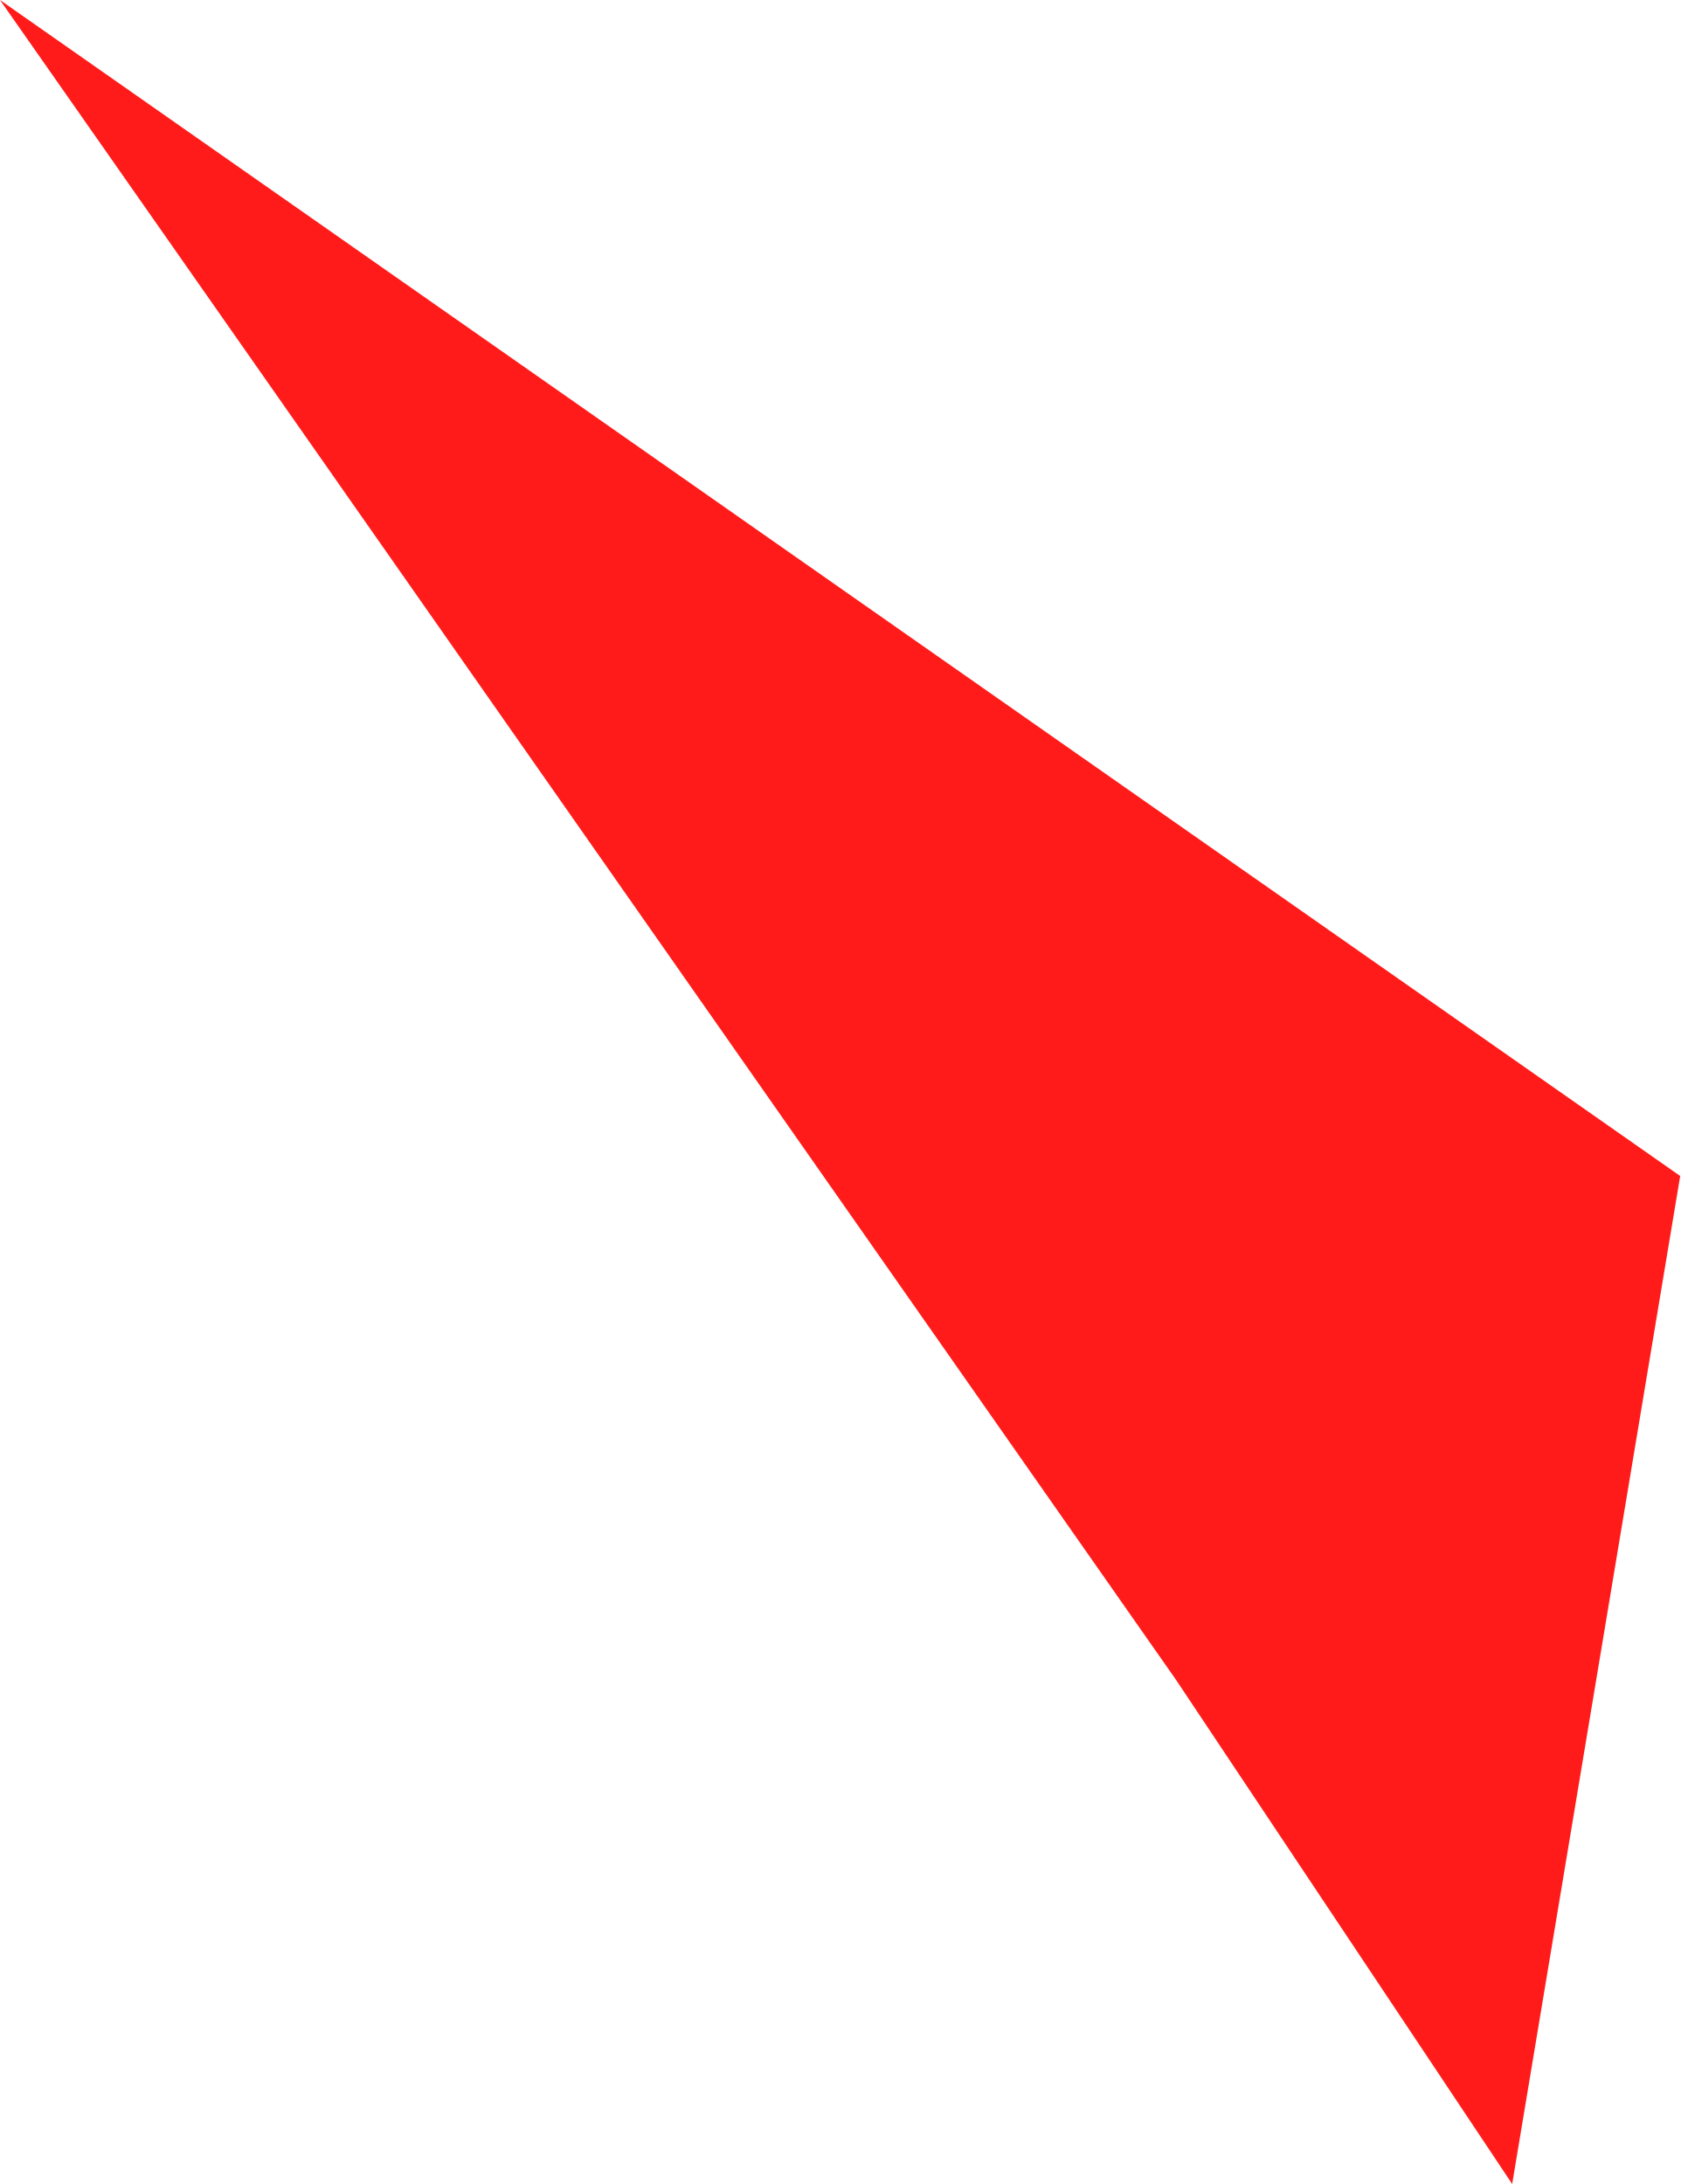
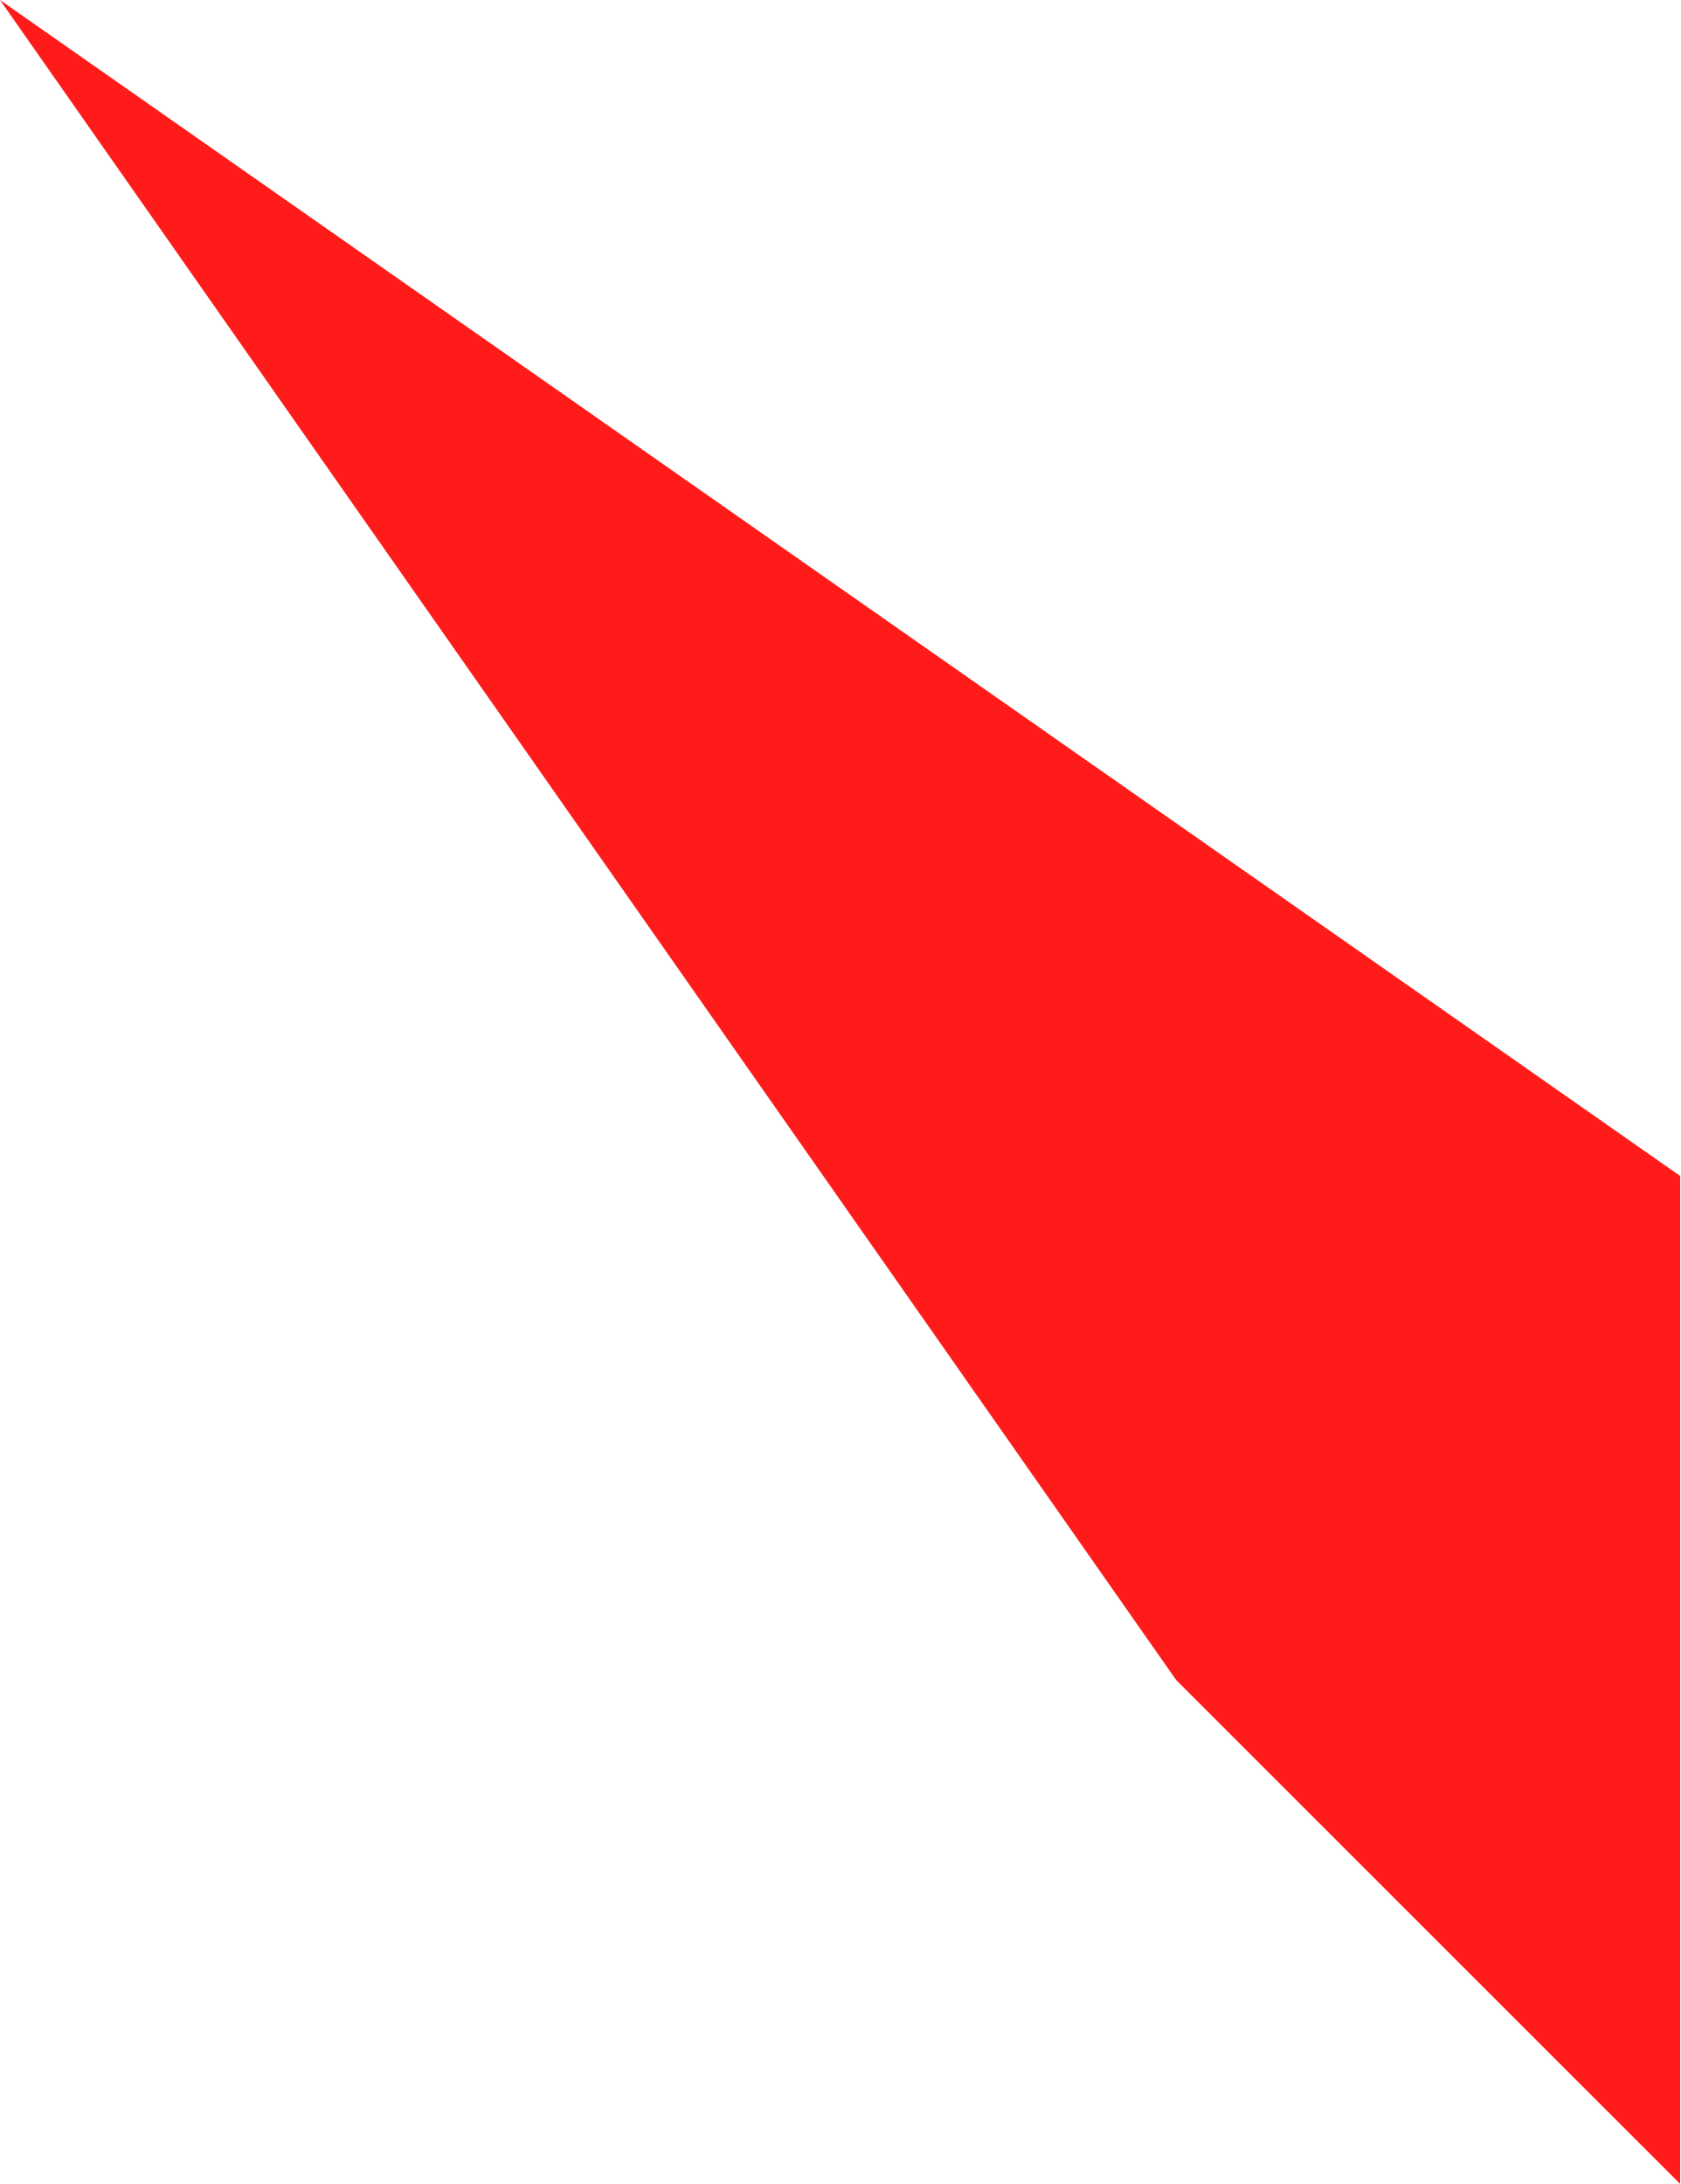
<svg xmlns="http://www.w3.org/2000/svg" viewBox="0 0 20 26" width="20px" height="26px">
  <g id="surface45869468">
-     <path style="stroke:none;fill-rule:nonzero;fill:rgb(255,27,25);fill-opacity:1" d="M 0 0 L 20 14 L 18 26 L 14 20" />
+     <path style="stroke:none;fill-rule:nonzero;fill:rgb(255,27,25);fill-opacity:1" d="M 0 0 L 20 14 L 20 26 L 14 20" />
  </g>
</svg>
